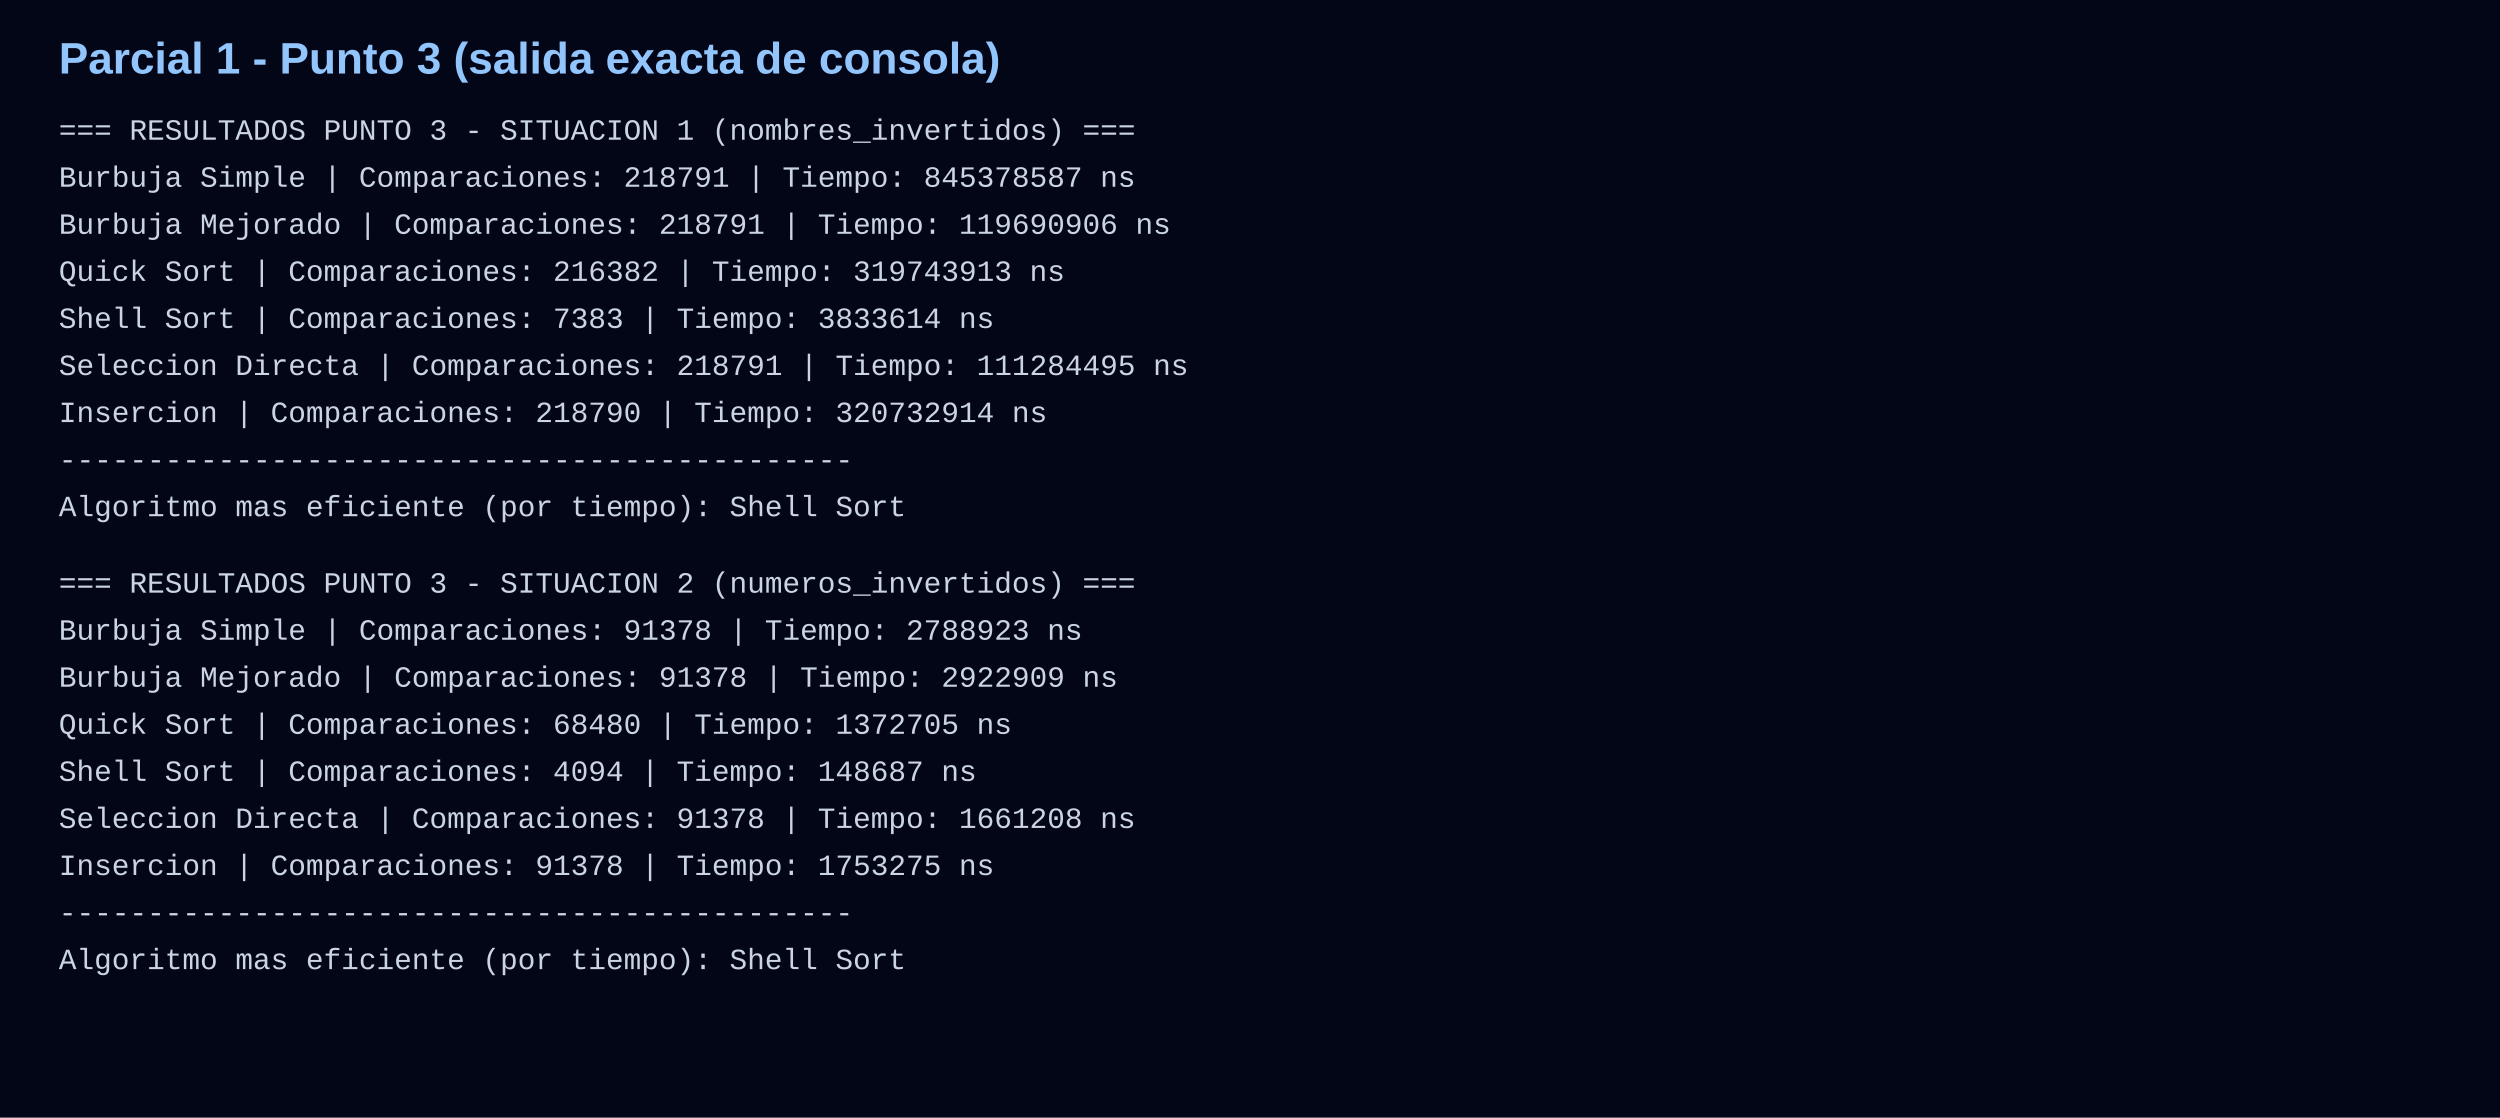
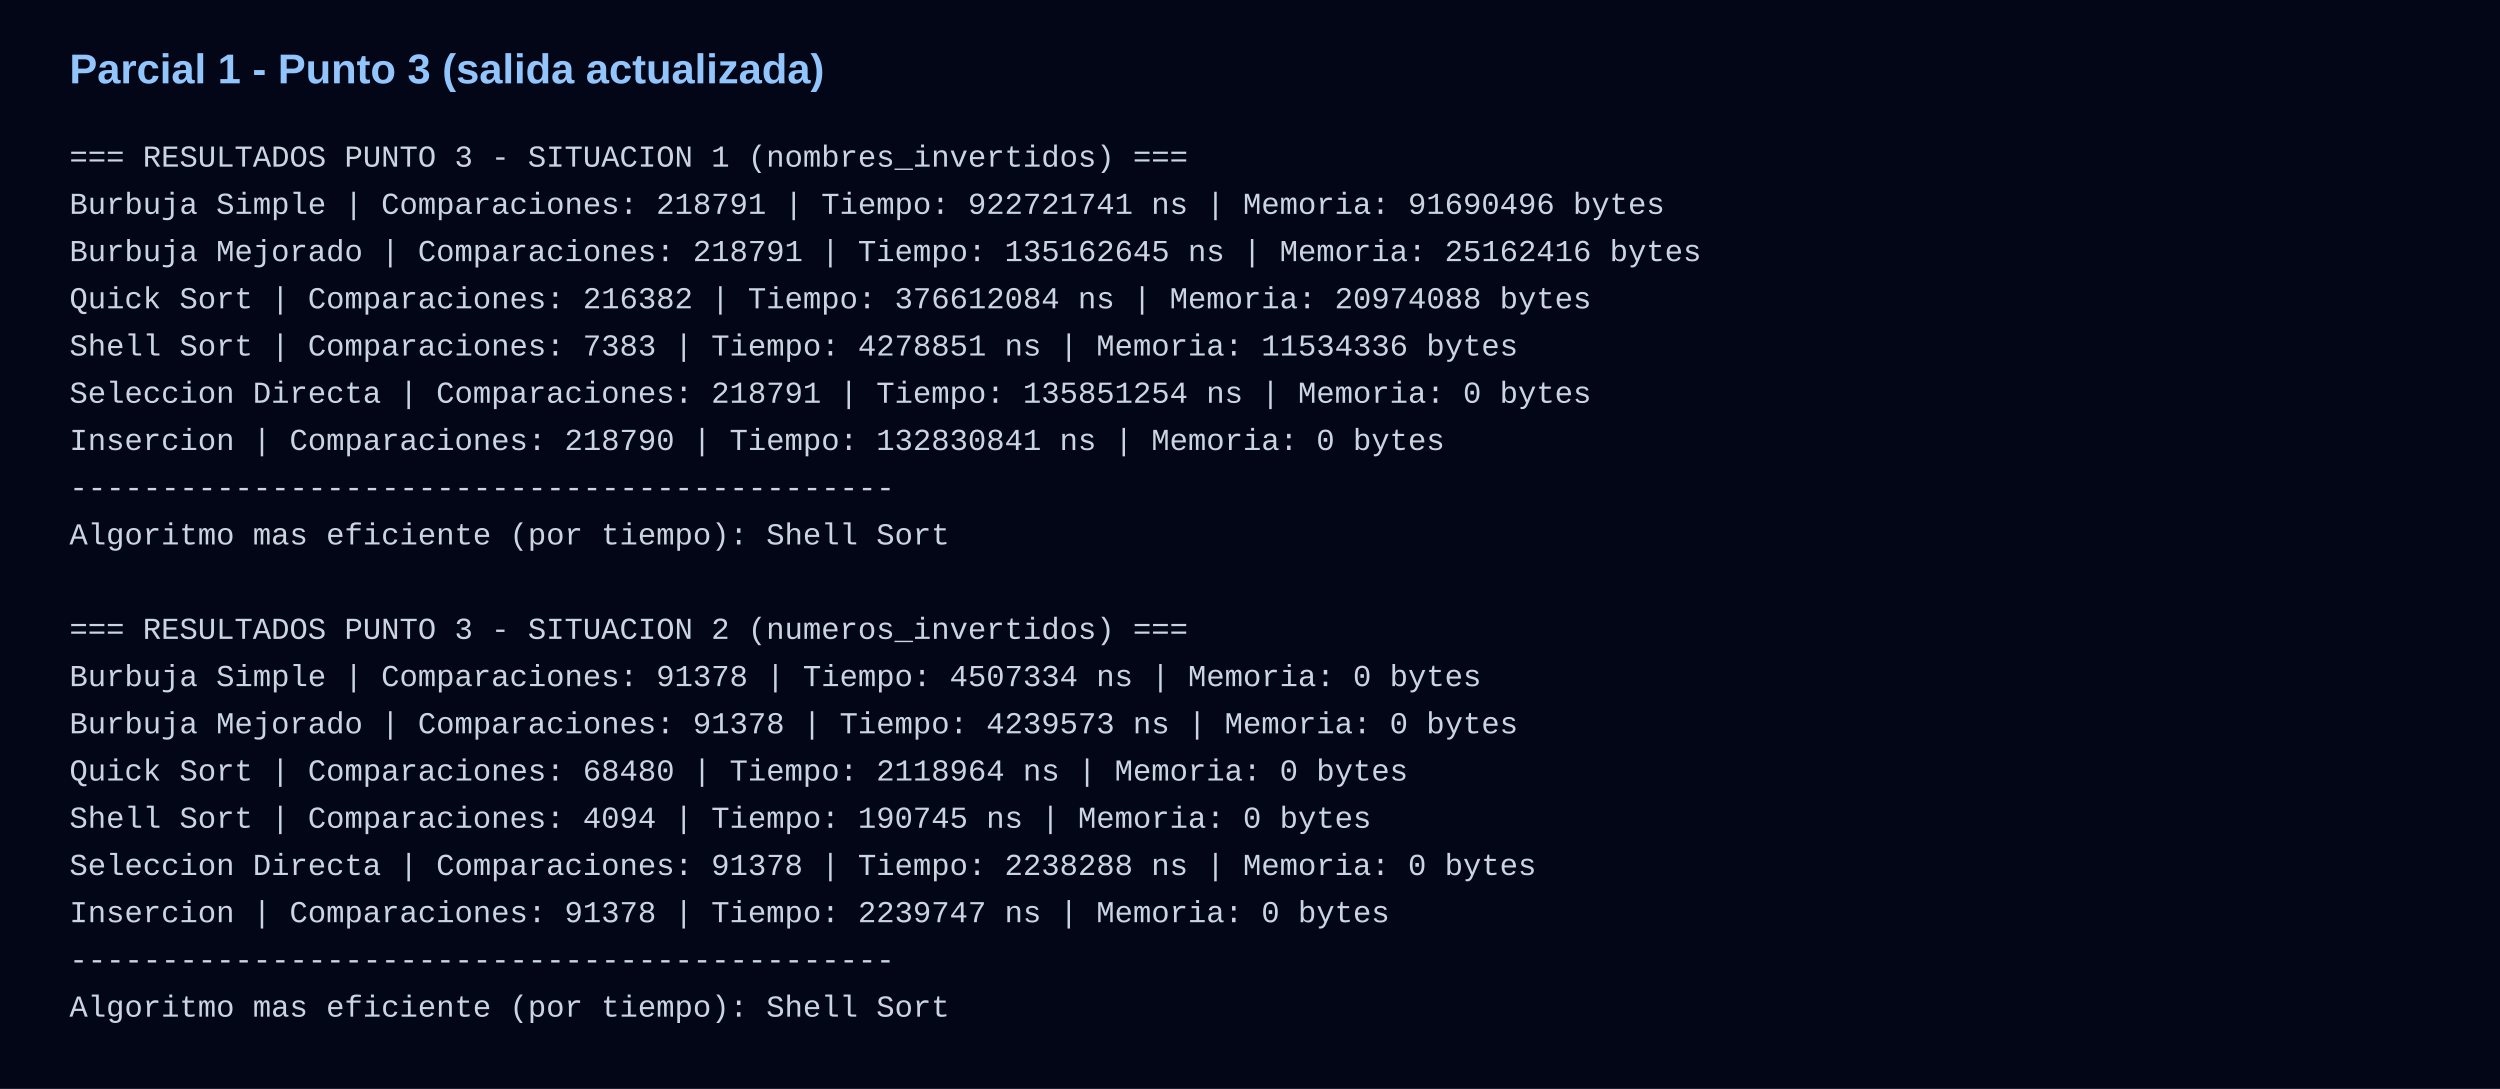
- <svg xmlns="http://www.w3.org/2000/svg" width="1700" height="760" viewBox="0 0 1700 760" role="img" aria-labelledby="title desc">
-   <rect width="1700" height="760" fill="#020617" />
-   <text x="40" y="50" fill="#93c5fd" font-family="Arial" font-size="30" font-weight="700">Parcial 1 - Punto 3 (salida exacta de consola)</text>
-   <text x="40" y="95" fill="#cbd5e1" font-family="Courier New, monospace" font-size="20">=== RESULTADOS PUNTO 3 - SITUACION 1 (nombres_invertidos) ===</text>
-   <text x="40" y="127" fill="#cbd5e1" font-family="Courier New, monospace" font-size="20">Burbuja Simple     | Comparaciones: 218791    | Tiempo: 845378587 ns</text>
-   <text x="40" y="159" fill="#cbd5e1" font-family="Courier New, monospace" font-size="20">Burbuja Mejorado   | Comparaciones: 218791    | Tiempo: 119690906 ns</text>
-   <text x="40" y="191" fill="#cbd5e1" font-family="Courier New, monospace" font-size="20">Quick Sort         | Comparaciones: 216382    | Tiempo: 319743913 ns</text>
-   <text x="40" y="223" fill="#cbd5e1" font-family="Courier New, monospace" font-size="20">Shell Sort         | Comparaciones: 7383      | Tiempo: 3833614 ns</text>
-   <text x="40" y="255" fill="#cbd5e1" font-family="Courier New, monospace" font-size="20">Seleccion Directa  | Comparaciones: 218791    | Tiempo: 111284495 ns</text>
-   <text x="40" y="287" fill="#cbd5e1" font-family="Courier New, monospace" font-size="20">Insercion          | Comparaciones: 218790    | Tiempo: 320732914 ns</text>
-   <text x="40" y="319" fill="#cbd5e1" font-family="Courier New, monospace" font-size="20">---------------------------------------------</text>
-   <text x="40" y="351" fill="#cbd5e1" font-family="Courier New, monospace" font-size="20">Algoritmo mas eficiente (por tiempo): Shell Sort</text>
-   <text x="40" y="403" fill="#cbd5e1" font-family="Courier New, monospace" font-size="20">=== RESULTADOS PUNTO 3 - SITUACION 2 (numeros_invertidos) ===</text>
-   <text x="40" y="435" fill="#cbd5e1" font-family="Courier New, monospace" font-size="20">Burbuja Simple     | Comparaciones: 91378     | Tiempo: 2788923 ns</text>
-   <text x="40" y="467" fill="#cbd5e1" font-family="Courier New, monospace" font-size="20">Burbuja Mejorado   | Comparaciones: 91378     | Tiempo: 2922909 ns</text>
-   <text x="40" y="499" fill="#cbd5e1" font-family="Courier New, monospace" font-size="20">Quick Sort         | Comparaciones: 68480     | Tiempo: 1372705 ns</text>
-   <text x="40" y="531" fill="#cbd5e1" font-family="Courier New, monospace" font-size="20">Shell Sort         | Comparaciones: 4094      | Tiempo: 148687 ns</text>
-   <text x="40" y="563" fill="#cbd5e1" font-family="Courier New, monospace" font-size="20">Seleccion Directa  | Comparaciones: 91378     | Tiempo: 1661208 ns</text>
-   <text x="40" y="595" fill="#cbd5e1" font-family="Courier New, monospace" font-size="20">Insercion          | Comparaciones: 91378     | Tiempo: 1753275 ns</text>
-   <text x="40" y="627" fill="#cbd5e1" font-family="Courier New, monospace" font-size="20">---------------------------------------------</text>
-   <text x="40" y="659" fill="#cbd5e1" font-family="Courier New, monospace" font-size="20">Algoritmo mas eficiente (por tiempo): Shell Sort</text>
+ <svg xmlns="http://www.w3.org/2000/svg" width="1800" height="784" viewBox="0 0 1800 784" role="img" aria-labelledby="title desc">
+   <rect width="1800" height="784" fill="#020617" />
+   <text x="50" y="60" fill="#93c5fd" font-family="Arial" font-size="30" font-weight="700">Parcial 1 - Punto 3 (salida actualizada)</text>
+   <text x="50" y="120" fill="#cbd5e1" font-family="Courier New, monospace" font-size="22">=== RESULTADOS PUNTO 3 - SITUACION 1 (nombres_invertidos) ===</text>
+   <text x="50" y="154" fill="#cbd5e1" font-family="Courier New, monospace" font-size="22">Burbuja Simple     | Comparaciones: 218791    | Tiempo: 922721741  ns | Memoria: 91690496 bytes</text>
+   <text x="50" y="188" fill="#cbd5e1" font-family="Courier New, monospace" font-size="22">Burbuja Mejorado   | Comparaciones: 218791    | Tiempo: 135162645  ns | Memoria: 25162416 bytes</text>
+   <text x="50" y="222" fill="#cbd5e1" font-family="Courier New, monospace" font-size="22">Quick Sort         | Comparaciones: 216382    | Tiempo: 376612084  ns | Memoria: 20974088 bytes</text>
+   <text x="50" y="256" fill="#cbd5e1" font-family="Courier New, monospace" font-size="22">Shell Sort         | Comparaciones: 7383      | Tiempo: 4278851    ns | Memoria: 11534336 bytes</text>
+   <text x="50" y="290" fill="#cbd5e1" font-family="Courier New, monospace" font-size="22">Seleccion Directa  | Comparaciones: 218791    | Tiempo: 135851254  ns | Memoria: 0 bytes</text>
+   <text x="50" y="324" fill="#cbd5e1" font-family="Courier New, monospace" font-size="22">Insercion          | Comparaciones: 218790    | Tiempo: 132830841  ns | Memoria: 0 bytes</text>
+   <text x="50" y="358" fill="#cbd5e1" font-family="Courier New, monospace" font-size="22">---------------------------------------------</text>
+   <text x="50" y="392" fill="#cbd5e1" font-family="Courier New, monospace" font-size="22">Algoritmo mas eficiente (por tiempo): Shell Sort</text>
+   <text x="50" y="426" fill="#cbd5e1" font-family="Courier New, monospace" font-size="22" />
+   <text x="50" y="460" fill="#cbd5e1" font-family="Courier New, monospace" font-size="22">=== RESULTADOS PUNTO 3 - SITUACION 2 (numeros_invertidos) ===</text>
+   <text x="50" y="494" fill="#cbd5e1" font-family="Courier New, monospace" font-size="22">Burbuja Simple     | Comparaciones: 91378     | Tiempo: 4507334    ns | Memoria: 0 bytes</text>
+   <text x="50" y="528" fill="#cbd5e1" font-family="Courier New, monospace" font-size="22">Burbuja Mejorado   | Comparaciones: 91378     | Tiempo: 4239573    ns | Memoria: 0 bytes</text>
+   <text x="50" y="562" fill="#cbd5e1" font-family="Courier New, monospace" font-size="22">Quick Sort         | Comparaciones: 68480     | Tiempo: 2118964    ns | Memoria: 0 bytes</text>
+   <text x="50" y="596" fill="#cbd5e1" font-family="Courier New, monospace" font-size="22">Shell Sort         | Comparaciones: 4094      | Tiempo: 190745     ns | Memoria: 0 bytes</text>
+   <text x="50" y="630" fill="#cbd5e1" font-family="Courier New, monospace" font-size="22">Seleccion Directa  | Comparaciones: 91378     | Tiempo: 2238288    ns | Memoria: 0 bytes</text>
+   <text x="50" y="664" fill="#cbd5e1" font-family="Courier New, monospace" font-size="22">Insercion          | Comparaciones: 91378     | Tiempo: 2239747    ns | Memoria: 0 bytes</text>
+   <text x="50" y="698" fill="#cbd5e1" font-family="Courier New, monospace" font-size="22">---------------------------------------------</text>
+   <text x="50" y="732" fill="#cbd5e1" font-family="Courier New, monospace" font-size="22">Algoritmo mas eficiente (por tiempo): Shell Sort</text>
</svg>
